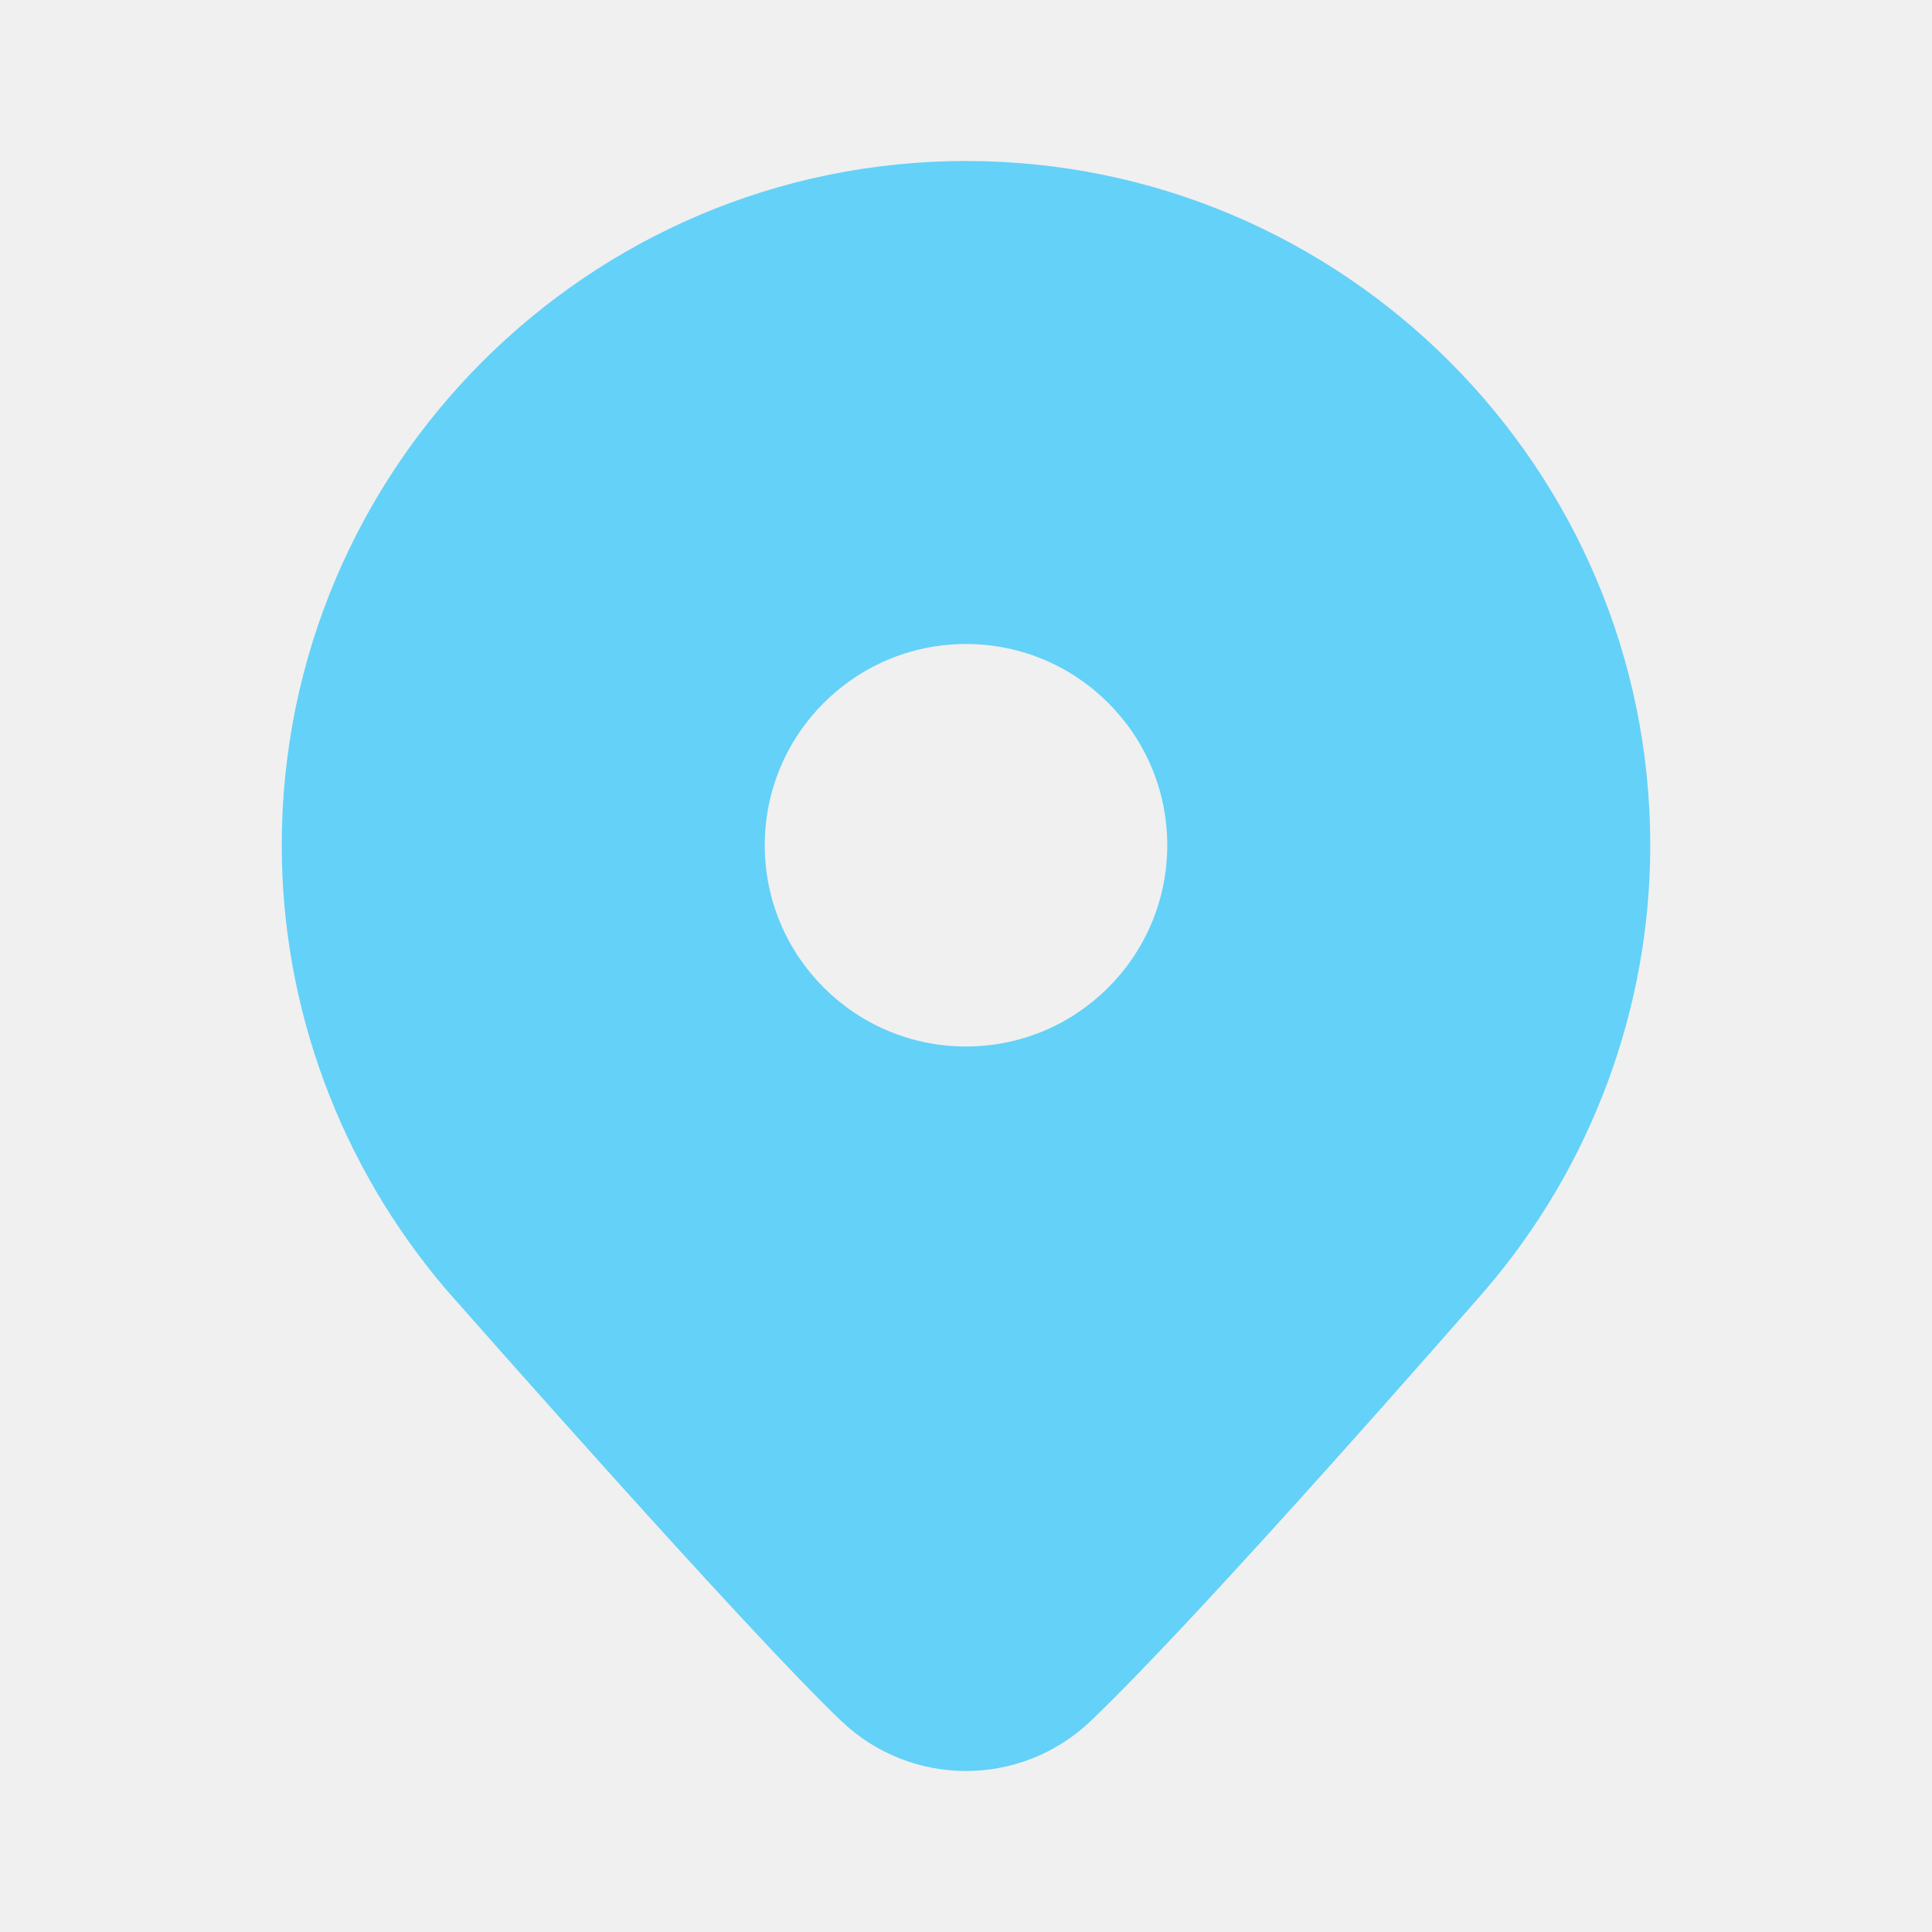
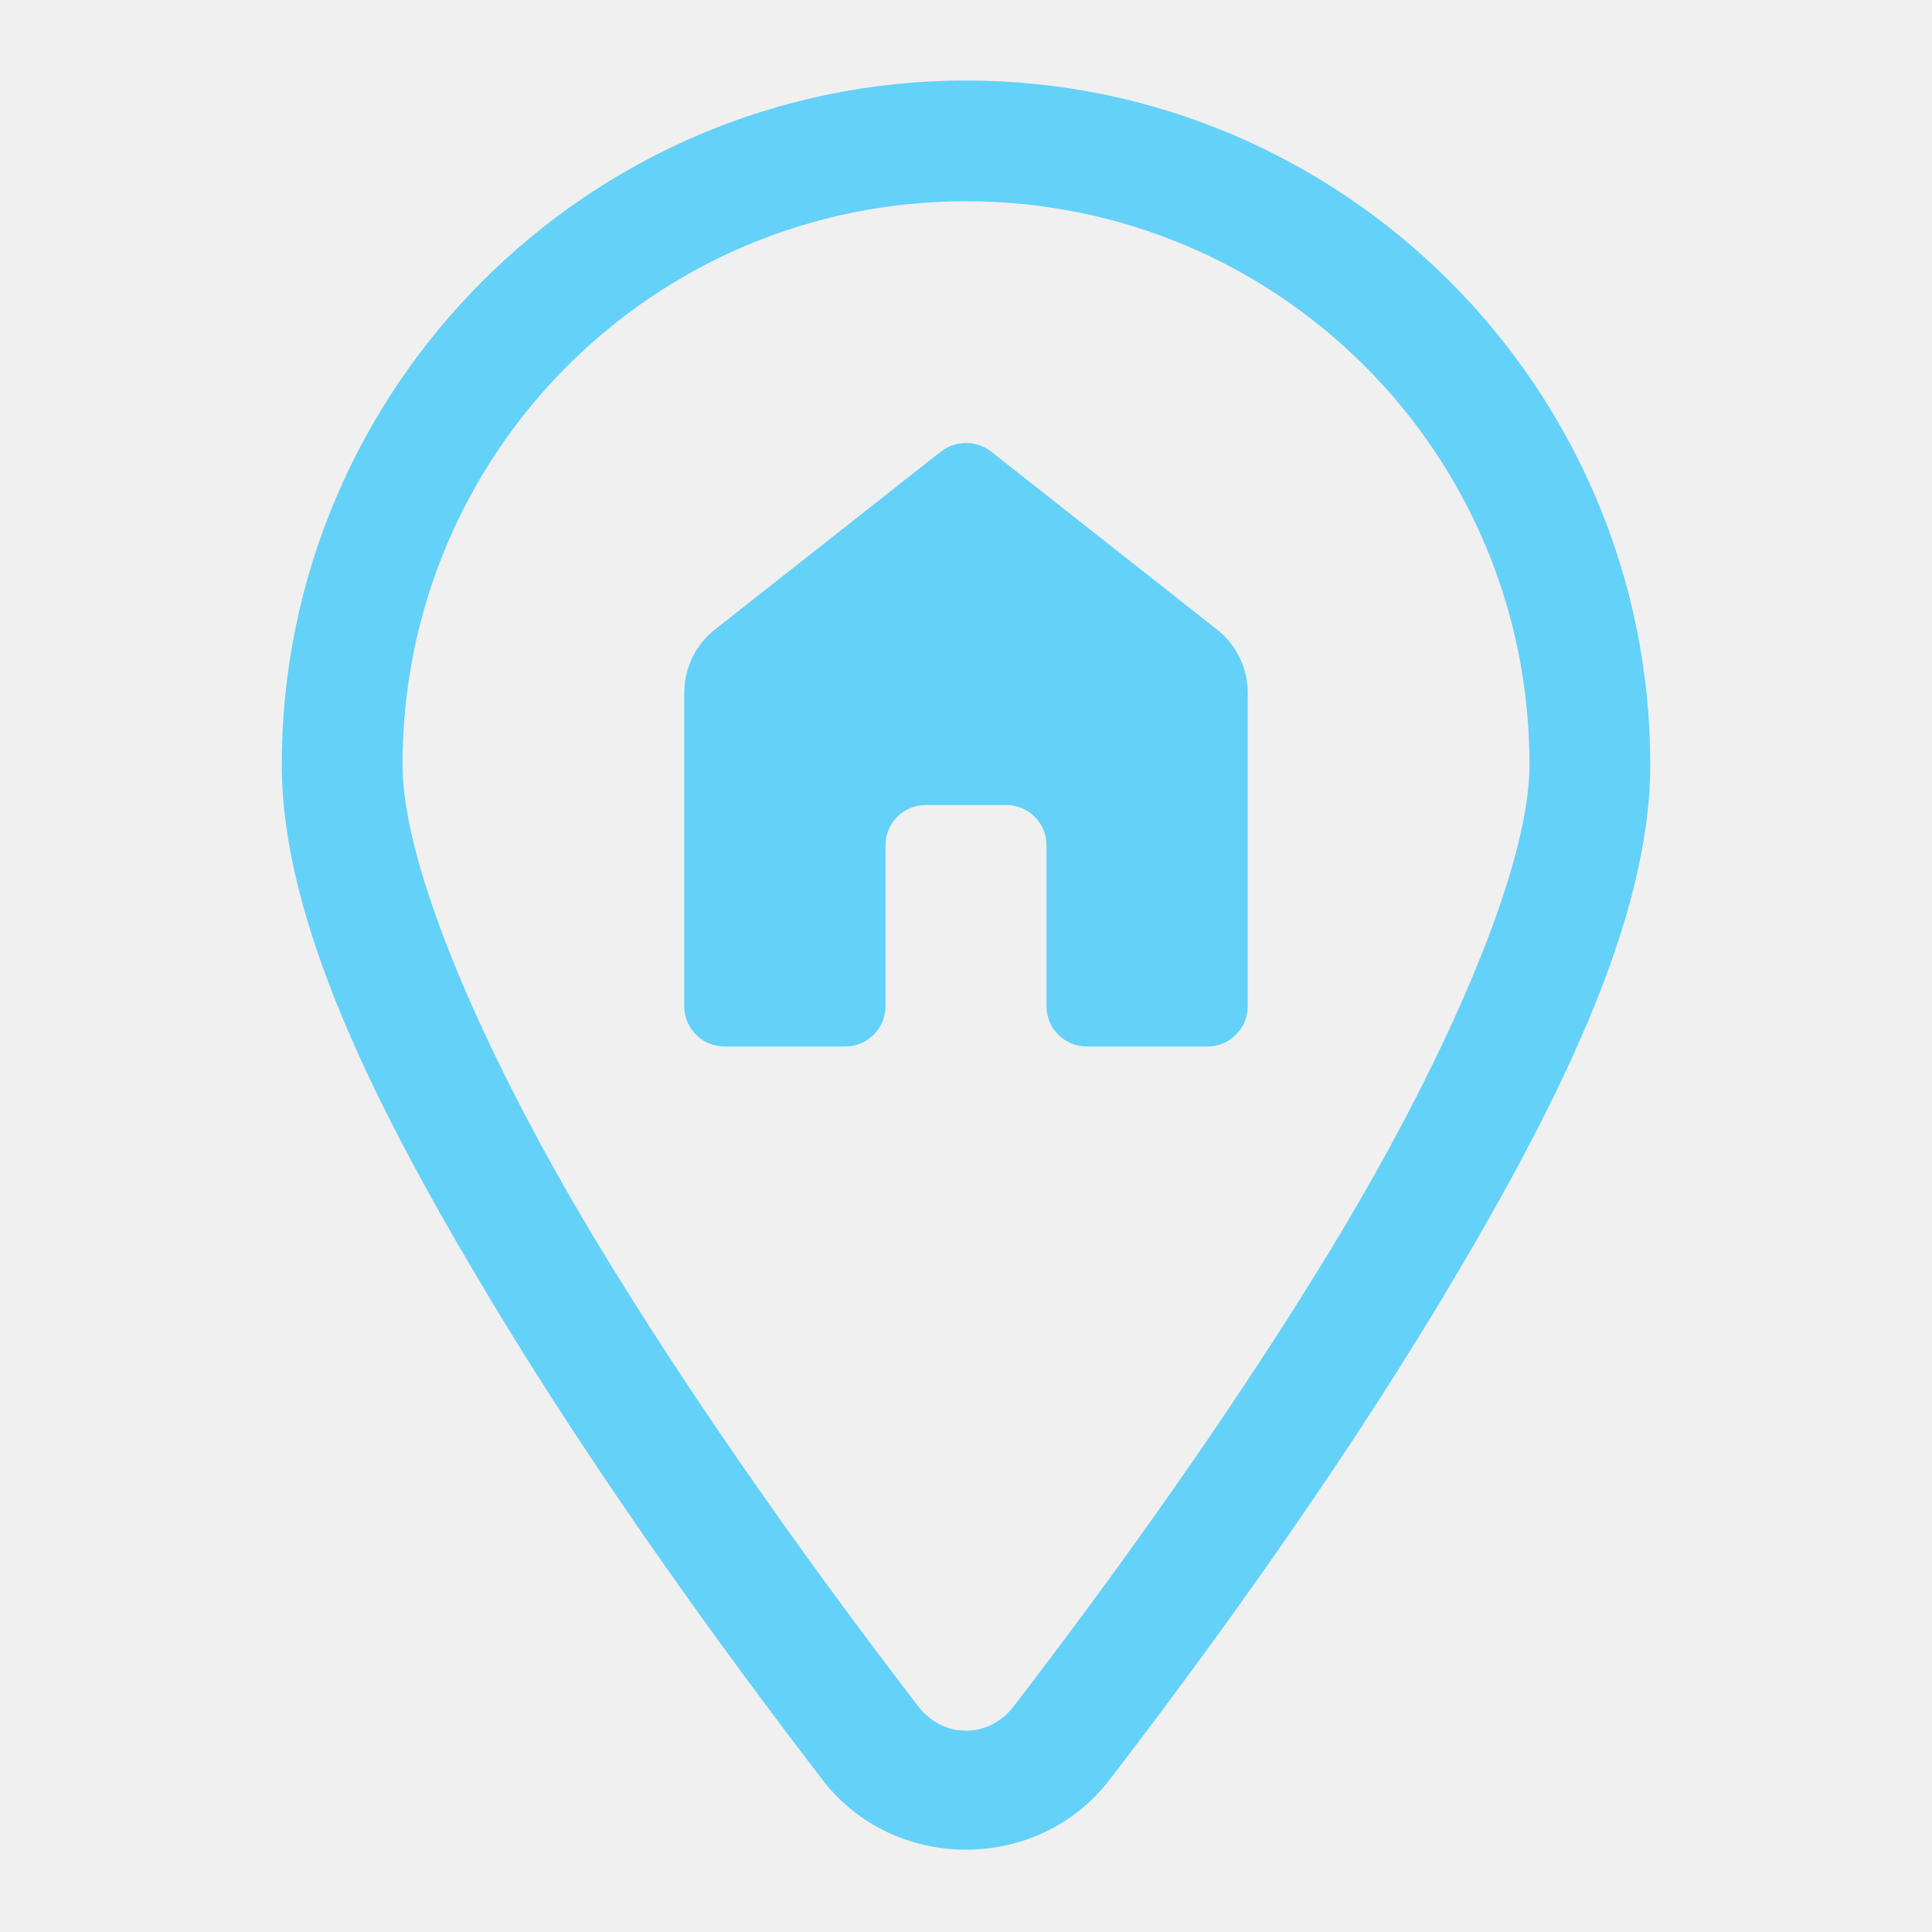
- <svg xmlns="http://www.w3.org/2000/svg" width="24" height="24" viewBox="0 0 24 24" fill="none">
-   <g clip-path="url(#clip0_102_193)">
-     <path d="M12 2C7.313 2 3.5 5.813 3.5 10.5C3.5 12.518 4.224 14.476 5.546 16.024C5.697 16.195 9.26 20.244 10.45 21.378C10.884 21.793 11.442 22 12 22C12.558 22 13.116 21.793 13.55 21.378C14.934 20.058 18.312 16.186 18.46 16.015C19.776 14.476 20.5 12.518 20.5 10.5C20.5 5.813 16.687 2 12 2H12ZM12 13C10.62 13 9.5 11.88 9.5 10.5C9.5 9.12 10.62 8 12 8C13.38 8 14.5 9.12 14.5 10.5C14.5 11.88 13.38 13 12 13Z" fill="#64D1F8" />
+ <svg xmlns="http://www.w3.org/2000/svg" width="172" height="172" viewBox="0 0 172 172" fill="none">
+   <g clip-path="url(#clip0_164_253)">
+     <path d="M86 7.167C52.422 7.167 25.084 34.505 25.084 68.083C25.084 82.071 33.539 98.812 43.532 115.472C53.525 132.131 65.381 148.25 73.234 158.465C79.599 166.741 92.402 166.741 98.766 158.465C106.621 148.25 118.475 132.131 128.468 115.472C138.461 98.812 146.917 82.071 146.917 68.083C146.917 34.505 119.579 7.167 86 7.167H86ZM86 17.917C113.768 17.917 136.167 40.315 136.167 68.083C136.167 77.187 128.886 93.88 119.251 109.943C109.616 126.005 97.948 141.893 90.241 151.914C88.02 154.803 83.974 154.803 81.752 151.914C74.047 141.893 62.384 126.005 52.749 109.943C43.114 93.88 35.834 77.187 35.834 68.083C35.834 40.315 58.232 17.917 86 17.917H86ZM86 39.438C85.201 39.437 84.403 39.7 83.74 40.221L63.646 56.046C61.923 57.407 60.917 59.483 60.917 61.679V89.583C60.917 91.561 62.522 93.167 64.5 93.167H75.25C77.228 93.167 78.834 91.561 78.834 89.583V75.25C78.834 73.272 80.439 71.667 82.417 71.667H89.584C91.561 71.667 93.167 73.272 93.167 75.25V89.583C93.167 91.561 94.772 93.167 96.75 93.167H107.5C109.478 93.167 111.083 91.561 111.083 89.583V61.679C111.083 59.483 110.078 57.411 108.354 56.053L88.261 40.221C87.598 39.698 86.799 39.438 86 39.438H86Z" fill="#64D1F8" />
  </g>
  <defs>
-     <clipPath id="clip0_102_193">
-       <rect width="24" height="24" fill="white" />
+     <clipPath id="clip0_164_253">
+       <rect width="172" height="172" fill="white" />
    </clipPath>
  </defs>
</svg>
